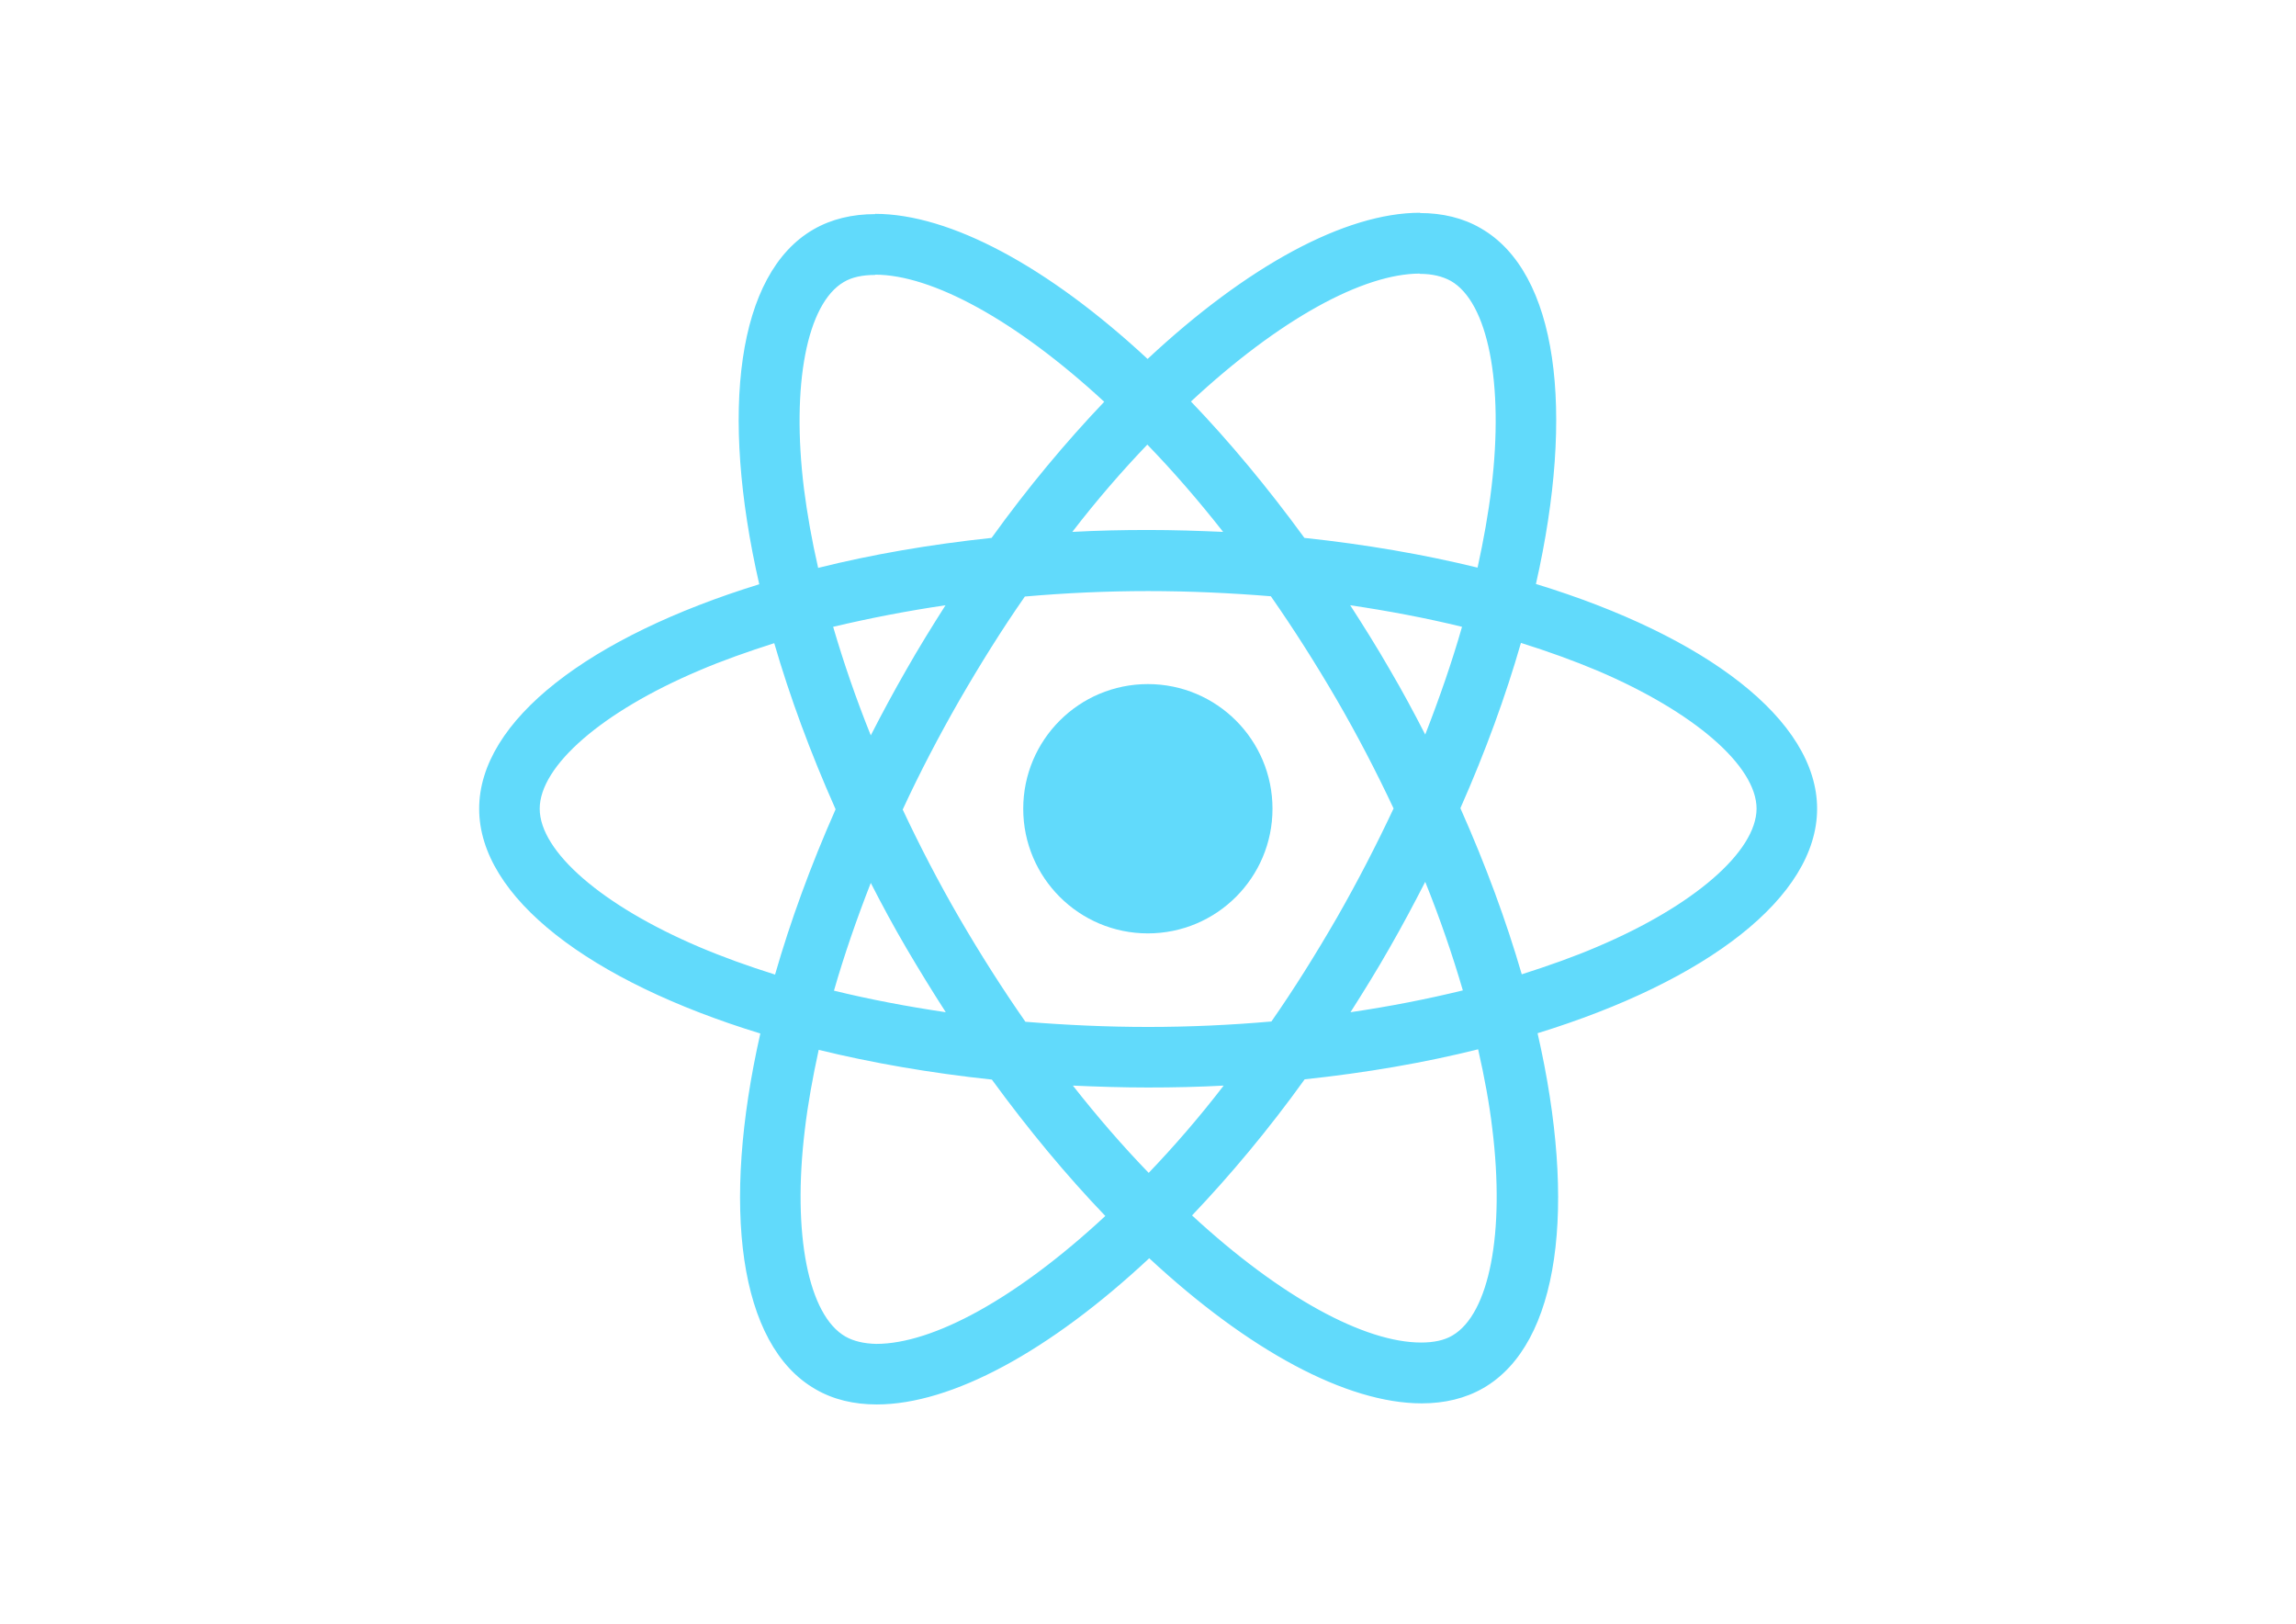
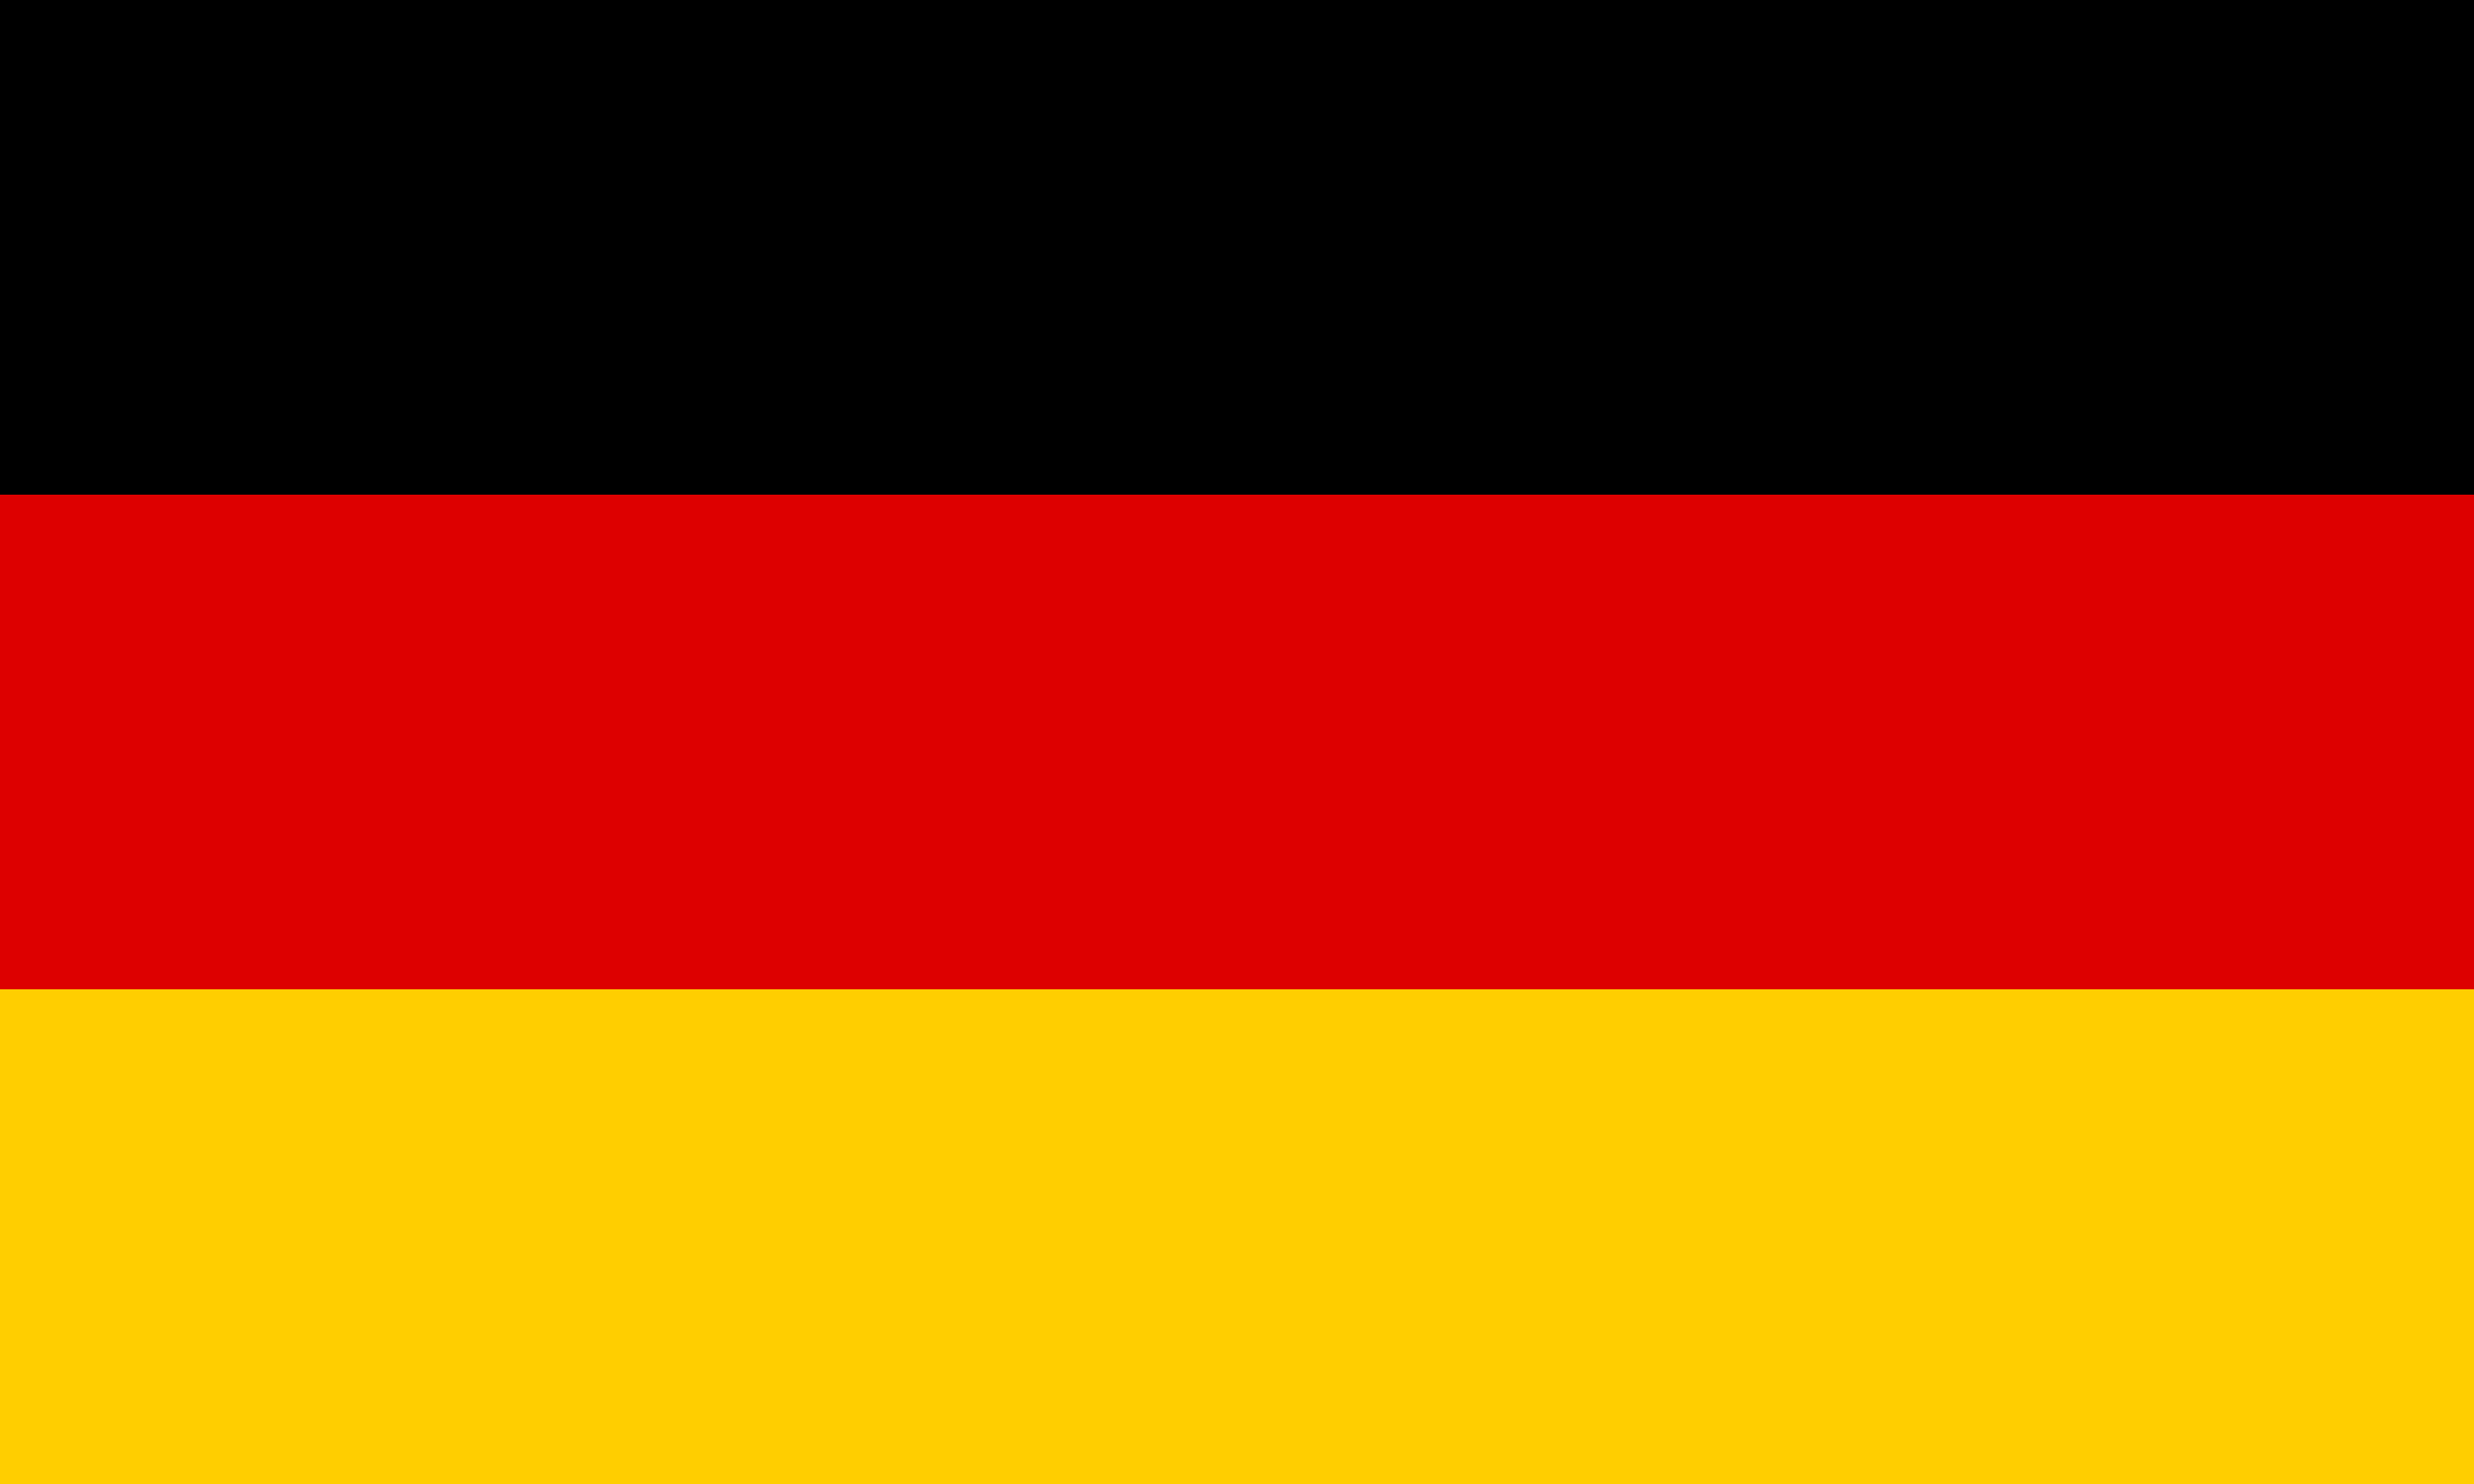
- <svg xmlns="http://www.w3.org/2000/svg" viewBox="0 0 841.9 595.3">
-   <g fill="#61DAFB">
-     <path d="M666.3 296.5c0-32.5-40.7-63.3-103.1-82.4 14.4-63.6 8-114.2-20.2-130.4-6.5-3.8-14.1-5.6-22.4-5.6v22.3c4.6 0 8.3.9 11.4 2.6 13.6 7.8 19.5 37.5 14.9 75.7-1.1 9.4-2.9 19.3-5.1 29.4-19.6-4.8-41-8.5-63.5-10.9-13.5-18.5-27.5-35.3-41.6-50 32.6-30.3 63.2-46.9 84-46.9V78c-27.5 0-63.5 19.6-99.9 53.6-36.4-33.8-72.4-53.2-99.9-53.2v22.3c20.7 0 51.4 16.5 84 46.6-14 14.7-28 31.4-41.3 49.9-22.6 2.4-44 6.1-63.6 11-2.3-10-4-19.7-5.2-29-4.7-38.2 1.1-67.9 14.6-75.8 3-1.8 6.9-2.6 11.5-2.6V78.5c-8.4 0-16 1.8-22.6 5.6-28.1 16.2-34.4 66.7-19.9 130.1-62.2 19.2-102.7 49.9-102.7 82.3 0 32.5 40.7 63.3 103.1 82.4-14.4 63.6-8 114.2 20.2 130.4 6.5 3.8 14.1 5.6 22.5 5.6 27.5 0 63.5-19.6 99.9-53.6 36.4 33.8 72.4 53.2 99.9 53.2 8.4 0 16-1.8 22.6-5.6 28.1-16.2 34.4-66.7 19.9-130.1 62-19.1 102.5-49.9 102.5-82.3zm-130.2-66.7c-3.7 12.9-8.3 26.2-13.5 39.5-4.1-8-8.4-16-13.1-24-4.6-8-9.5-15.8-14.4-23.4 14.2 2.1 27.9 4.7 41 7.9zm-45.8 106.5c-7.8 13.5-15.8 26.3-24.1 38.2-14.9 1.3-30 2-45.2 2-15.1 0-30.2-.7-45-1.9-8.3-11.9-16.4-24.6-24.2-38-7.6-13.1-14.5-26.4-20.8-39.8 6.2-13.4 13.2-26.8 20.7-39.9 7.8-13.5 15.8-26.3 24.1-38.2 14.9-1.3 30-2 45.2-2 15.1 0 30.2.7 45 1.9 8.3 11.9 16.4 24.6 24.2 38 7.6 13.1 14.5 26.4 20.8 39.8-6.3 13.4-13.2 26.8-20.7 39.9zm32.3-13c5.4 13.4 10 26.8 13.8 39.8-13.1 3.2-26.9 5.9-41.2 8 4.9-7.7 9.8-15.6 14.4-23.7 4.6-8 8.9-16.1 13-24.1zM421.2 430c-9.3-9.6-18.6-20.3-27.8-32 9 .4 18.2.7 27.5.7 9.4 0 18.7-.2 27.8-.7-9 11.7-18.3 22.4-27.5 32zm-74.4-58.9c-14.2-2.1-27.9-4.7-41-7.9 3.7-12.9 8.3-26.2 13.5-39.5 4.1 8 8.4 16 13.1 24 4.7 8 9.5 15.8 14.4 23.4zM420.7 163c9.3 9.6 18.6 20.3 27.8 32-9-.4-18.2-.7-27.5-.7-9.4 0-18.7.2-27.8.7 9-11.7 18.3-22.4 27.5-32zm-74 58.9c-4.9 7.7-9.8 15.6-14.4 23.7-4.6 8-8.9 16-13 24-5.4-13.4-10-26.8-13.8-39.8 13.1-3.1 26.9-5.8 41.2-7.9zm-90.5 125.2c-35.4-15.1-58.3-34.9-58.3-50.6 0-15.7 22.9-35.6 58.3-50.6 8.6-3.7 18-7 27.7-10.1 5.7 19.6 13.2 40 22.5 60.9-9.2 20.8-16.6 41.1-22.2 60.6-9.9-3.1-19.3-6.5-28-10.2zM310 490c-13.6-7.8-19.5-37.5-14.9-75.7 1.1-9.4 2.9-19.3 5.1-29.4 19.6 4.8 41 8.5 63.5 10.9 13.5 18.5 27.5 35.3 41.6 50-32.6 30.3-63.2 46.9-84 46.9-4.5-.1-8.3-1-11.3-2.7zm237.2-76.2c4.7 38.2-1.1 67.9-14.6 75.8-3 1.8-6.9 2.6-11.5 2.6-20.7 0-51.4-16.5-84-46.6 14-14.7 28-31.4 41.3-49.9 22.6-2.4 44-6.1 63.6-11 2.3 10.1 4.1 19.8 5.2 29.1zm38.5-66.7c-8.6 3.7-18 7-27.7 10.1-5.7-19.6-13.2-40-22.5-60.9 9.2-20.8 16.6-41.1 22.2-60.6 9.9 3.1 19.3 6.5 28.1 10.2 35.4 15.1 58.3 34.9 58.3 50.6-.1 15.7-23 35.6-58.4 50.6zM320.8 78.4z" />
-     <circle cx="420.9" cy="296.5" r="45.7" />
-     <path d="M520.5 78.1z" />
-   </g>
+ <svg xmlns="http://www.w3.org/2000/svg" width="1000" height="600" viewBox="0 0 5 3">
+   <rect id="black_stripe" width="5" height="3" y="0" x="0" fill="#000" />
+   <rect id="red_stripe" width="5" height="2" y="1" x="0" fill="#D00" />
+   <rect id="gold_stripe" width="5" height="1" y="2" x="0" fill="#FFCE00" />
</svg>
